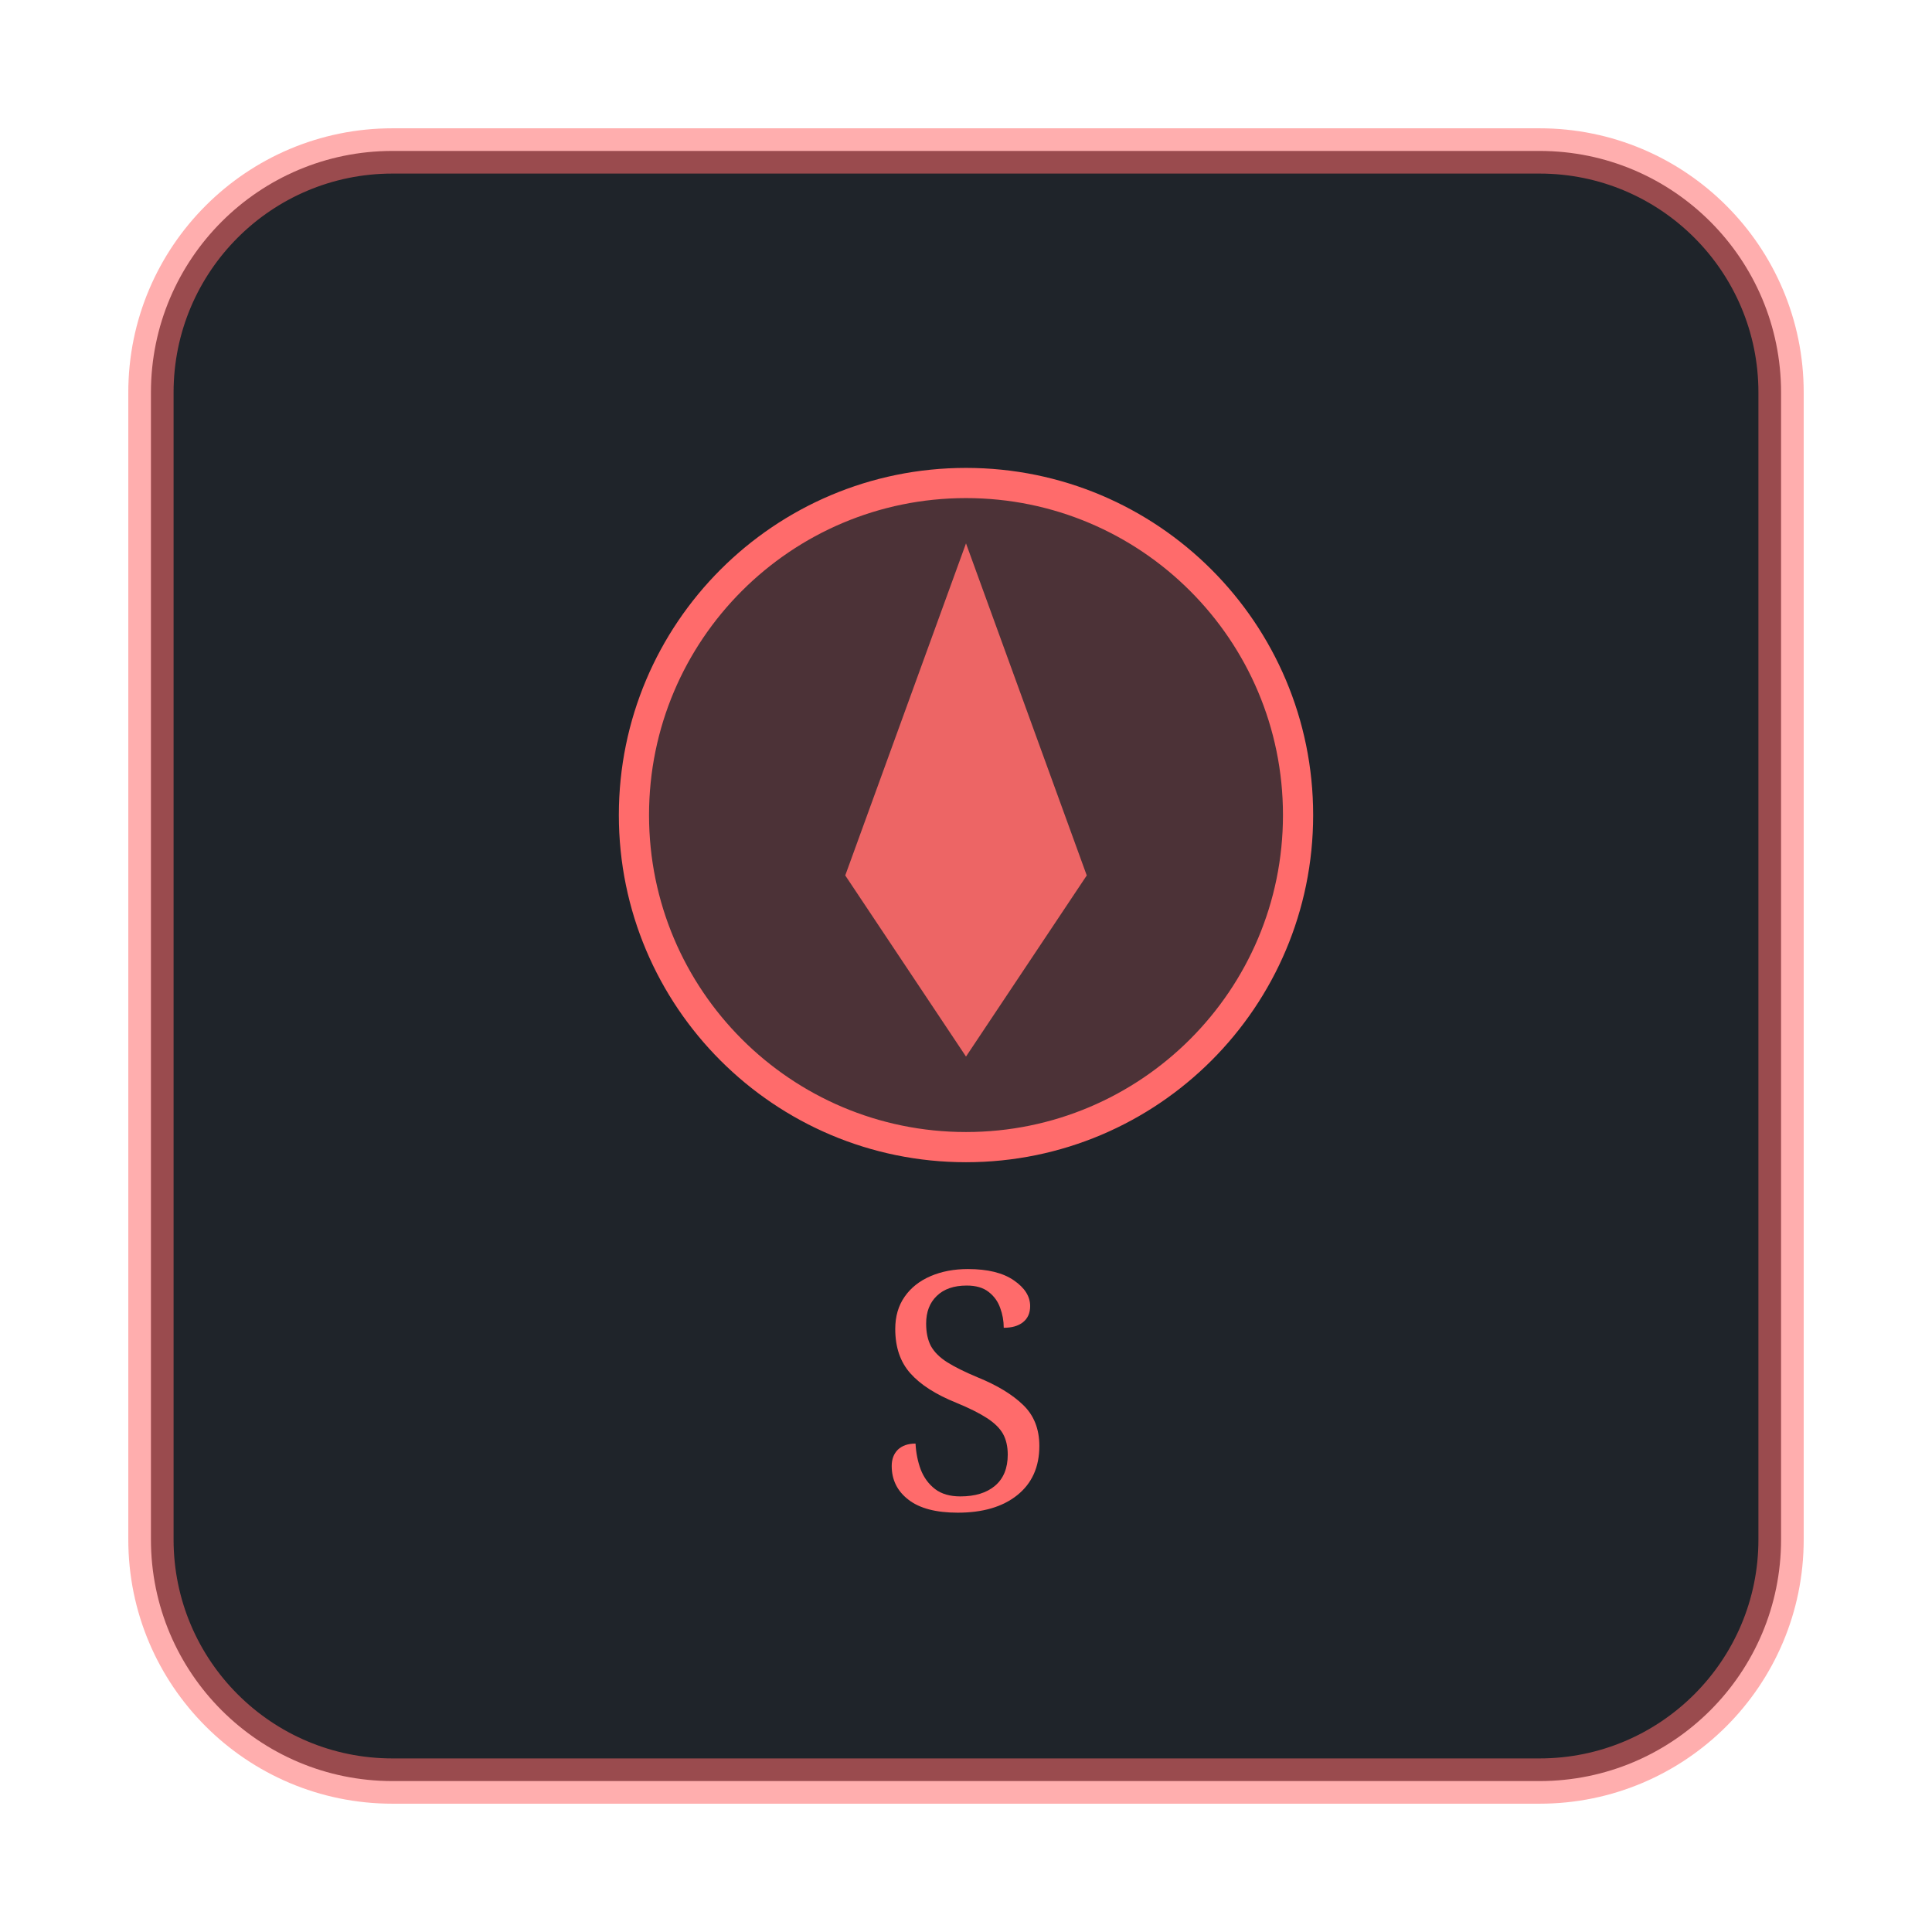
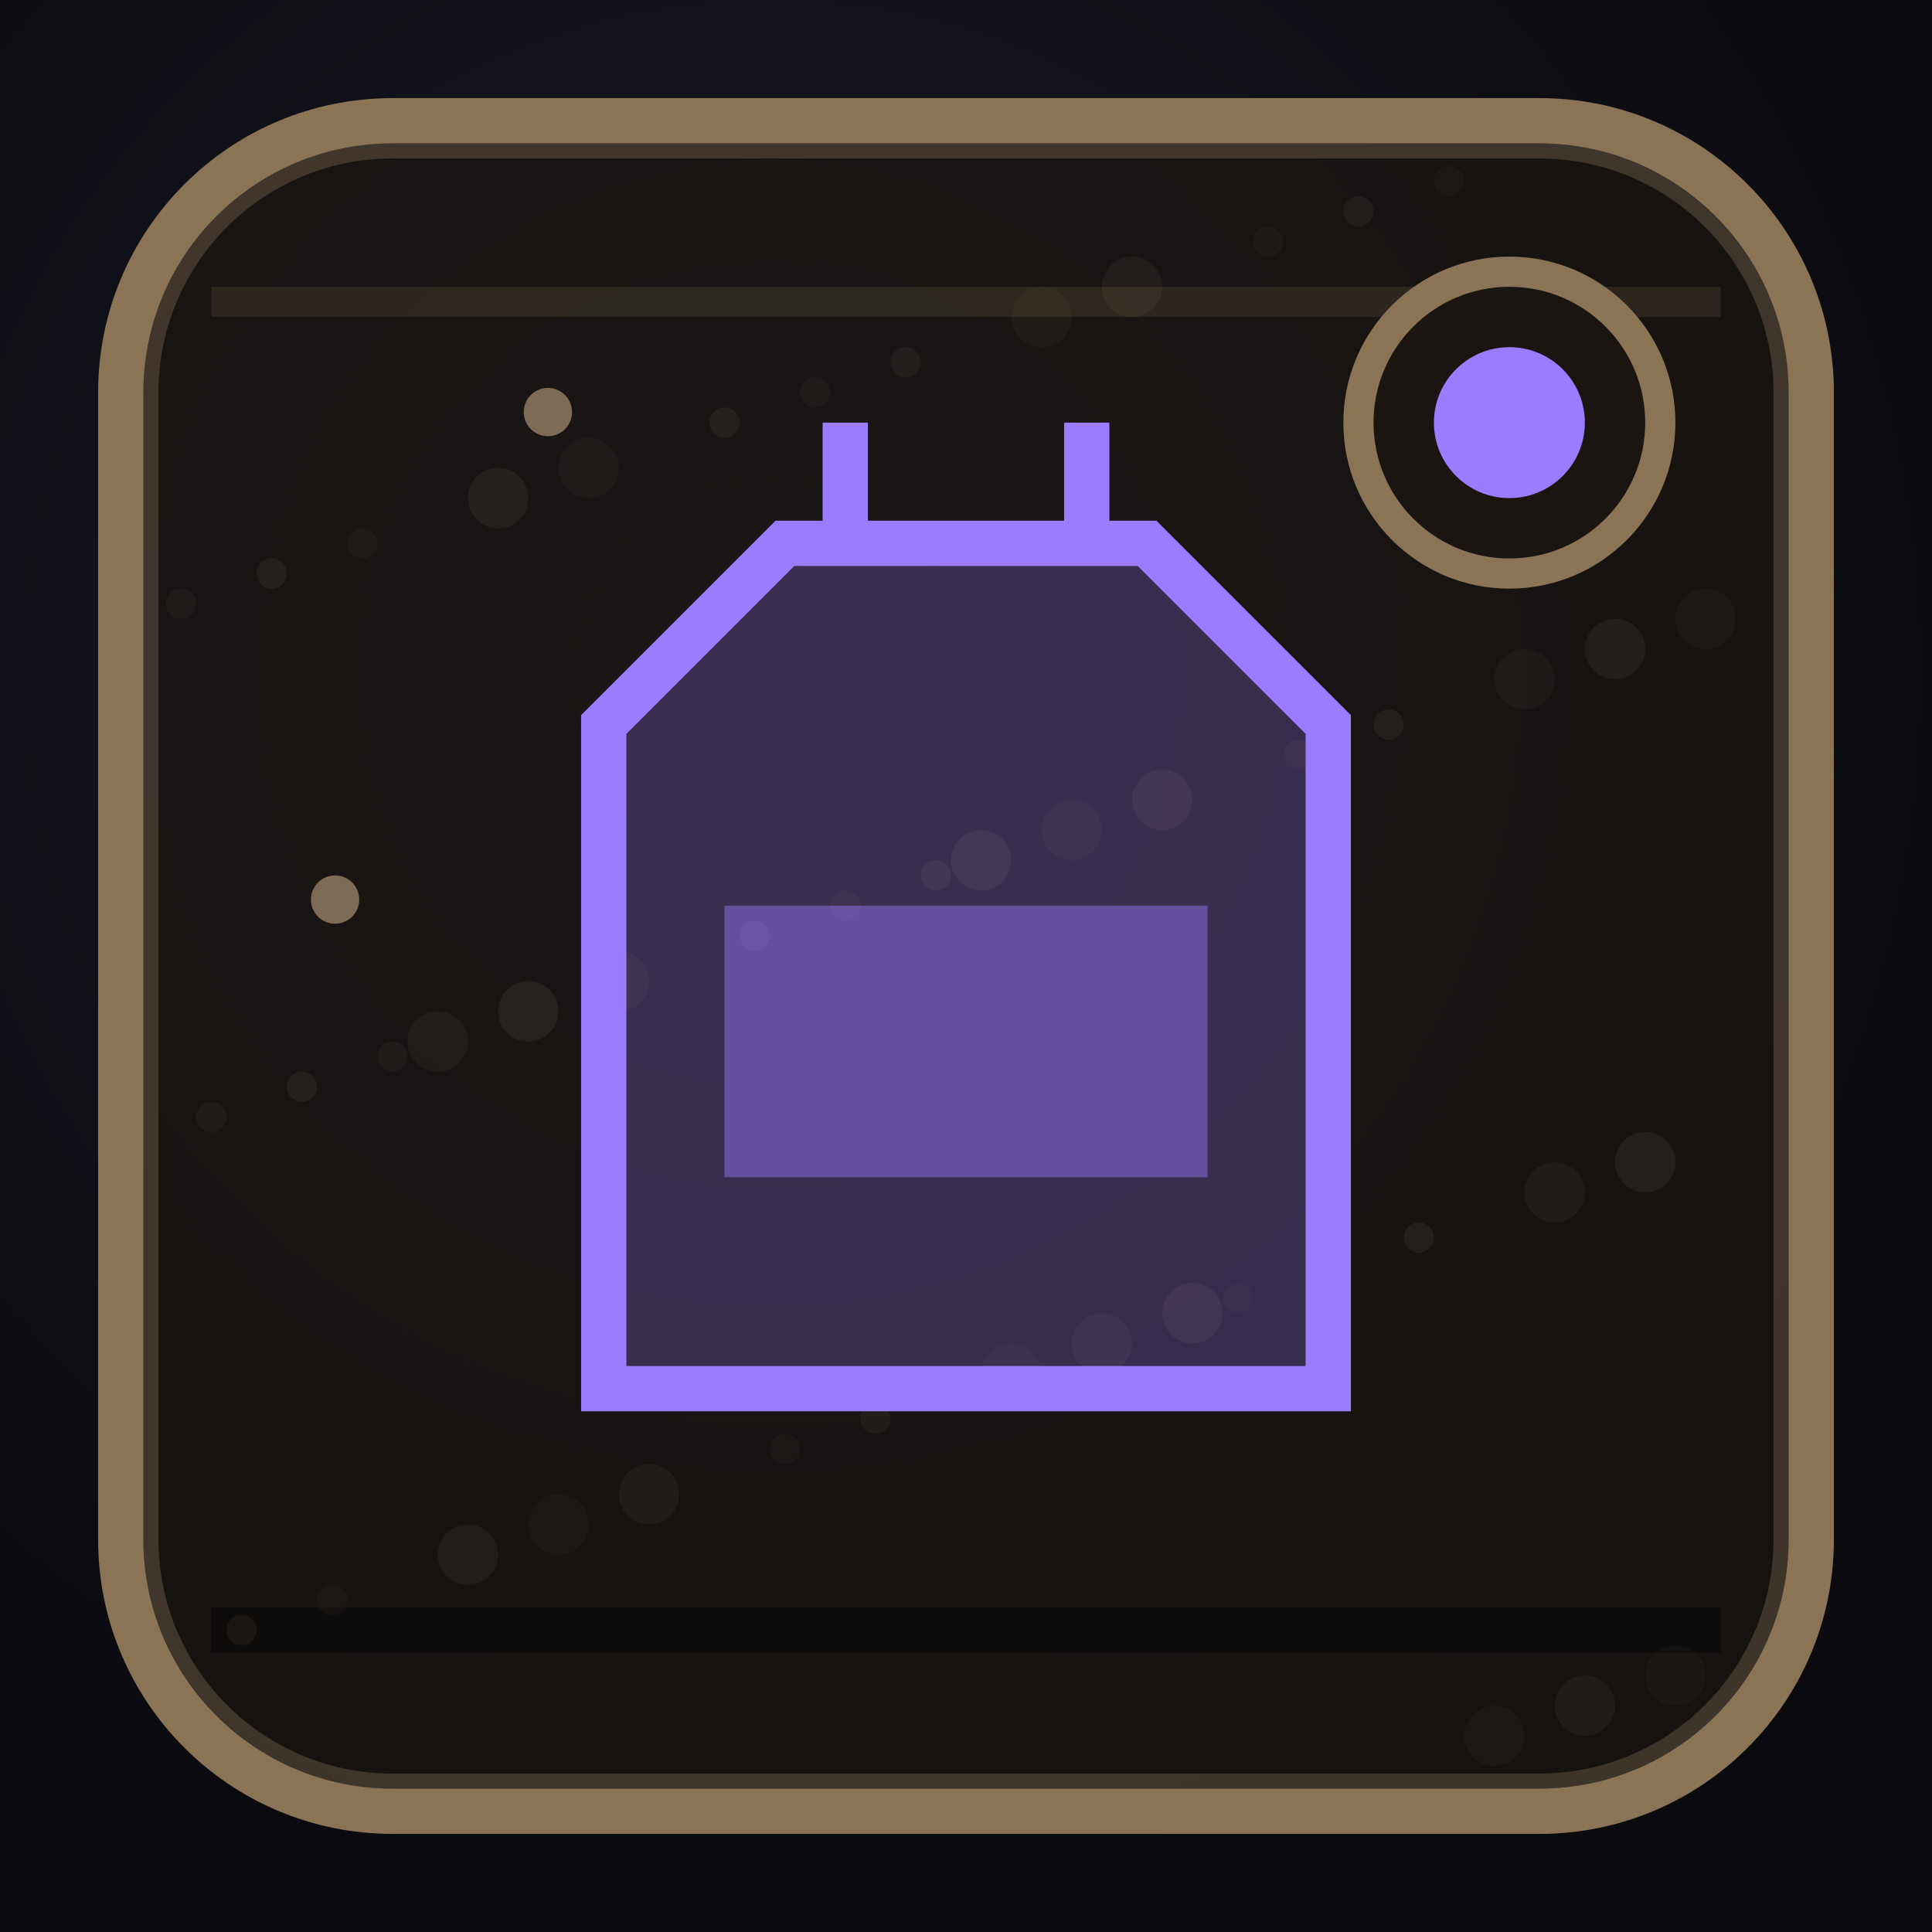
- <svg xmlns="http://www.w3.org/2000/svg" width="128" height="128" viewBox="0 0 128 128" fill="none">
-   <rect x="10" y="10" width="108" height="108" rx="16" fill="#0c1218" fill-opacity="0.92" stroke="#ff6b6b" stroke-opacity="0.55" stroke-width="3" />
-   <circle cx="64" cy="54" r="22" fill="#ff6b6b" fill-opacity="0.2" stroke="#ff6b6b" stroke-width="2" />
-   <path d="M64 36 L72 58 L64 70 L56 58 Z" fill="#ff6b6b" fill-opacity="0.9" />
-   <text x="64" y="100" text-anchor="middle" font-family="Georgia, serif" font-size="22" fill="#ff6b6b">S</text>
+ <svg xmlns="http://www.w3.org/2000/svg" viewBox="0 0 128 128" width="128" height="128">
+   <defs>
+     <radialGradient id="g" cx="40%" cy="35%" r="65%">
+       <stop offset="0%" stop-color="#1a1a26" />
+       <stop offset="100%" stop-color="#0a0a0f" />
+     </radialGradient>
+   </defs>
+   <rect width="128" height="128" fill="url(#g)" />
+   <rect x="8" y="8" width="112" height="112" rx="18" fill="#1a1510" fill-opacity="0.72" stroke="#8b7355" stroke-width="3" />
+   <path d="M14 20 H114" stroke="#a89070" stroke-opacity="0.15" stroke-width="2" />
+   <path d="M14 108 H114" stroke="#000" stroke-opacity="0.35" stroke-width="3" />
+   <circle cx="62" cy="58" r="1" fill="#a89070" opacity="0.09" />
+   <circle cx="79" cy="87" r="2" fill="#a89070" opacity="0.10" />
+   <circle cx="96" cy="12" r="1" fill="#a89070" opacity="0.04" />
+   <circle cx="113" cy="41" r="2" fill="#a89070" opacity="0.05" />
+   <circle cx="26" cy="70" r="1" fill="#a89070" opacity="0.06" />
+   <circle cx="43" cy="99" r="2" fill="#a89070" opacity="0.07" />
+   <circle cx="60" cy="24" r="1" fill="#a89070" opacity="0.08" />
+   <circle cx="77" cy="53" r="2" fill="#a89070" opacity="0.09" />
+   <circle cx="94" cy="82" r="1" fill="#a89070" opacity="0.10" />
+   <circle cx="111" cy="111" r="2" fill="#a89070" opacity="0.04" />
+   <circle cx="24" cy="36" r="1" fill="#a89070" opacity="0.05" />
+   <circle cx="41" cy="65" r="2" fill="#a89070" opacity="0.06" />
+   <circle cx="58" cy="94" r="1" fill="#a89070" opacity="0.07" />
+   <circle cx="75" cy="19" r="2" fill="#a89070" opacity="0.08" />
+   <circle cx="92" cy="48" r="1" fill="#a89070" opacity="0.09" />
+   <circle cx="109" cy="77" r="2" fill="#a89070" opacity="0.10" />
+   <circle cx="22" cy="106" r="1" fill="#a89070" opacity="0.04" />
+   <circle cx="39" cy="31" r="2" fill="#a89070" opacity="0.05" />
+   <circle cx="56" cy="60" r="1" fill="#a89070" opacity="0.06" />
+   <circle cx="73" cy="89" r="2" fill="#a89070" opacity="0.07" />
+   <circle cx="90" cy="14" r="1" fill="#a89070" opacity="0.08" />
+   <circle cx="107" cy="43" r="2" fill="#a89070" opacity="0.09" />
+   <circle cx="20" cy="72" r="1" fill="#a89070" opacity="0.10" />
+   <circle cx="37" cy="101" r="2" fill="#a89070" opacity="0.04" />
+   <circle cx="54" cy="26" r="1" fill="#a89070" opacity="0.05" />
+   <circle cx="71" cy="55" r="2" fill="#a89070" opacity="0.06" />
+   <circle cx="88" cy="84" r="1" fill="#a89070" opacity="0.07" />
+   <circle cx="105" cy="113" r="2" fill="#a89070" opacity="0.08" />
+   <circle cx="18" cy="38" r="1" fill="#a89070" opacity="0.09" />
+   <circle cx="35" cy="67" r="2" fill="#a89070" opacity="0.10" />
+   <circle cx="52" cy="96" r="1" fill="#a89070" opacity="0.04" />
+   <circle cx="69" cy="21" r="2" fill="#a89070" opacity="0.05" />
+   <circle cx="86" cy="50" r="1" fill="#a89070" opacity="0.06" />
+   <circle cx="103" cy="79" r="2" fill="#a89070" opacity="0.07" />
+   <circle cx="16" cy="108" r="1" fill="#a89070" opacity="0.08" />
+   <circle cx="33" cy="33" r="2" fill="#a89070" opacity="0.09" />
+   <circle cx="50" cy="62" r="1" fill="#a89070" opacity="0.10" />
+   <circle cx="67" cy="91" r="2" fill="#a89070" opacity="0.04" />
+   <circle cx="84" cy="16" r="1" fill="#a89070" opacity="0.05" />
+   <circle cx="101" cy="45" r="2" fill="#a89070" opacity="0.06" />
+   <circle cx="14" cy="74" r="1" fill="#a89070" opacity="0.07" />
+   <circle cx="31" cy="103" r="2" fill="#a89070" opacity="0.08" />
+   <circle cx="48" cy="28" r="1" fill="#a89070" opacity="0.09" />
+   <circle cx="65" cy="57" r="2" fill="#a89070" opacity="0.10" />
+   <circle cx="82" cy="86" r="1" fill="#a89070" opacity="0.04" />
+   <circle cx="99" cy="115" r="2" fill="#a89070" opacity="0.05" />
+   <circle cx="12" cy="40" r="1" fill="#a89070" opacity="0.06" />
+   <circle cx="29" cy="69" r="2" fill="#a89070" opacity="0.07" />
+   <path d="M40 92 L40 48 L52 36 H76 L88 48 V92 Z" fill="#9b7bff" fill-opacity="0.25" stroke="#9b7bff" stroke-width="3" />
+   <rect x="48" y="60" width="32" height="18" fill="#9b7bff" fill-opacity="0.45" />
+   <path d="M56 36 V28 M72 36 V28" stroke="#9b7bff" stroke-width="3" />
+   <circle cx="100" cy="28" r="10" fill="#1a1510" stroke="#8b7355" stroke-width="2" />
+   <circle cx="100" cy="28" r="5" fill="#9b7bff" />
+   <circle cx="22.2" cy="59.6" r="1.6" fill="#a89070" opacity="0.7" />
+   <circle cx="36.3" cy="27.3" r="1.6" fill="#a89070" opacity="0.7" />
+   <rect x="10" y="10" width="108" height="108" rx="16" fill="none" stroke="#a89070" stroke-opacity="0.28" stroke-width="1" />
</svg>
